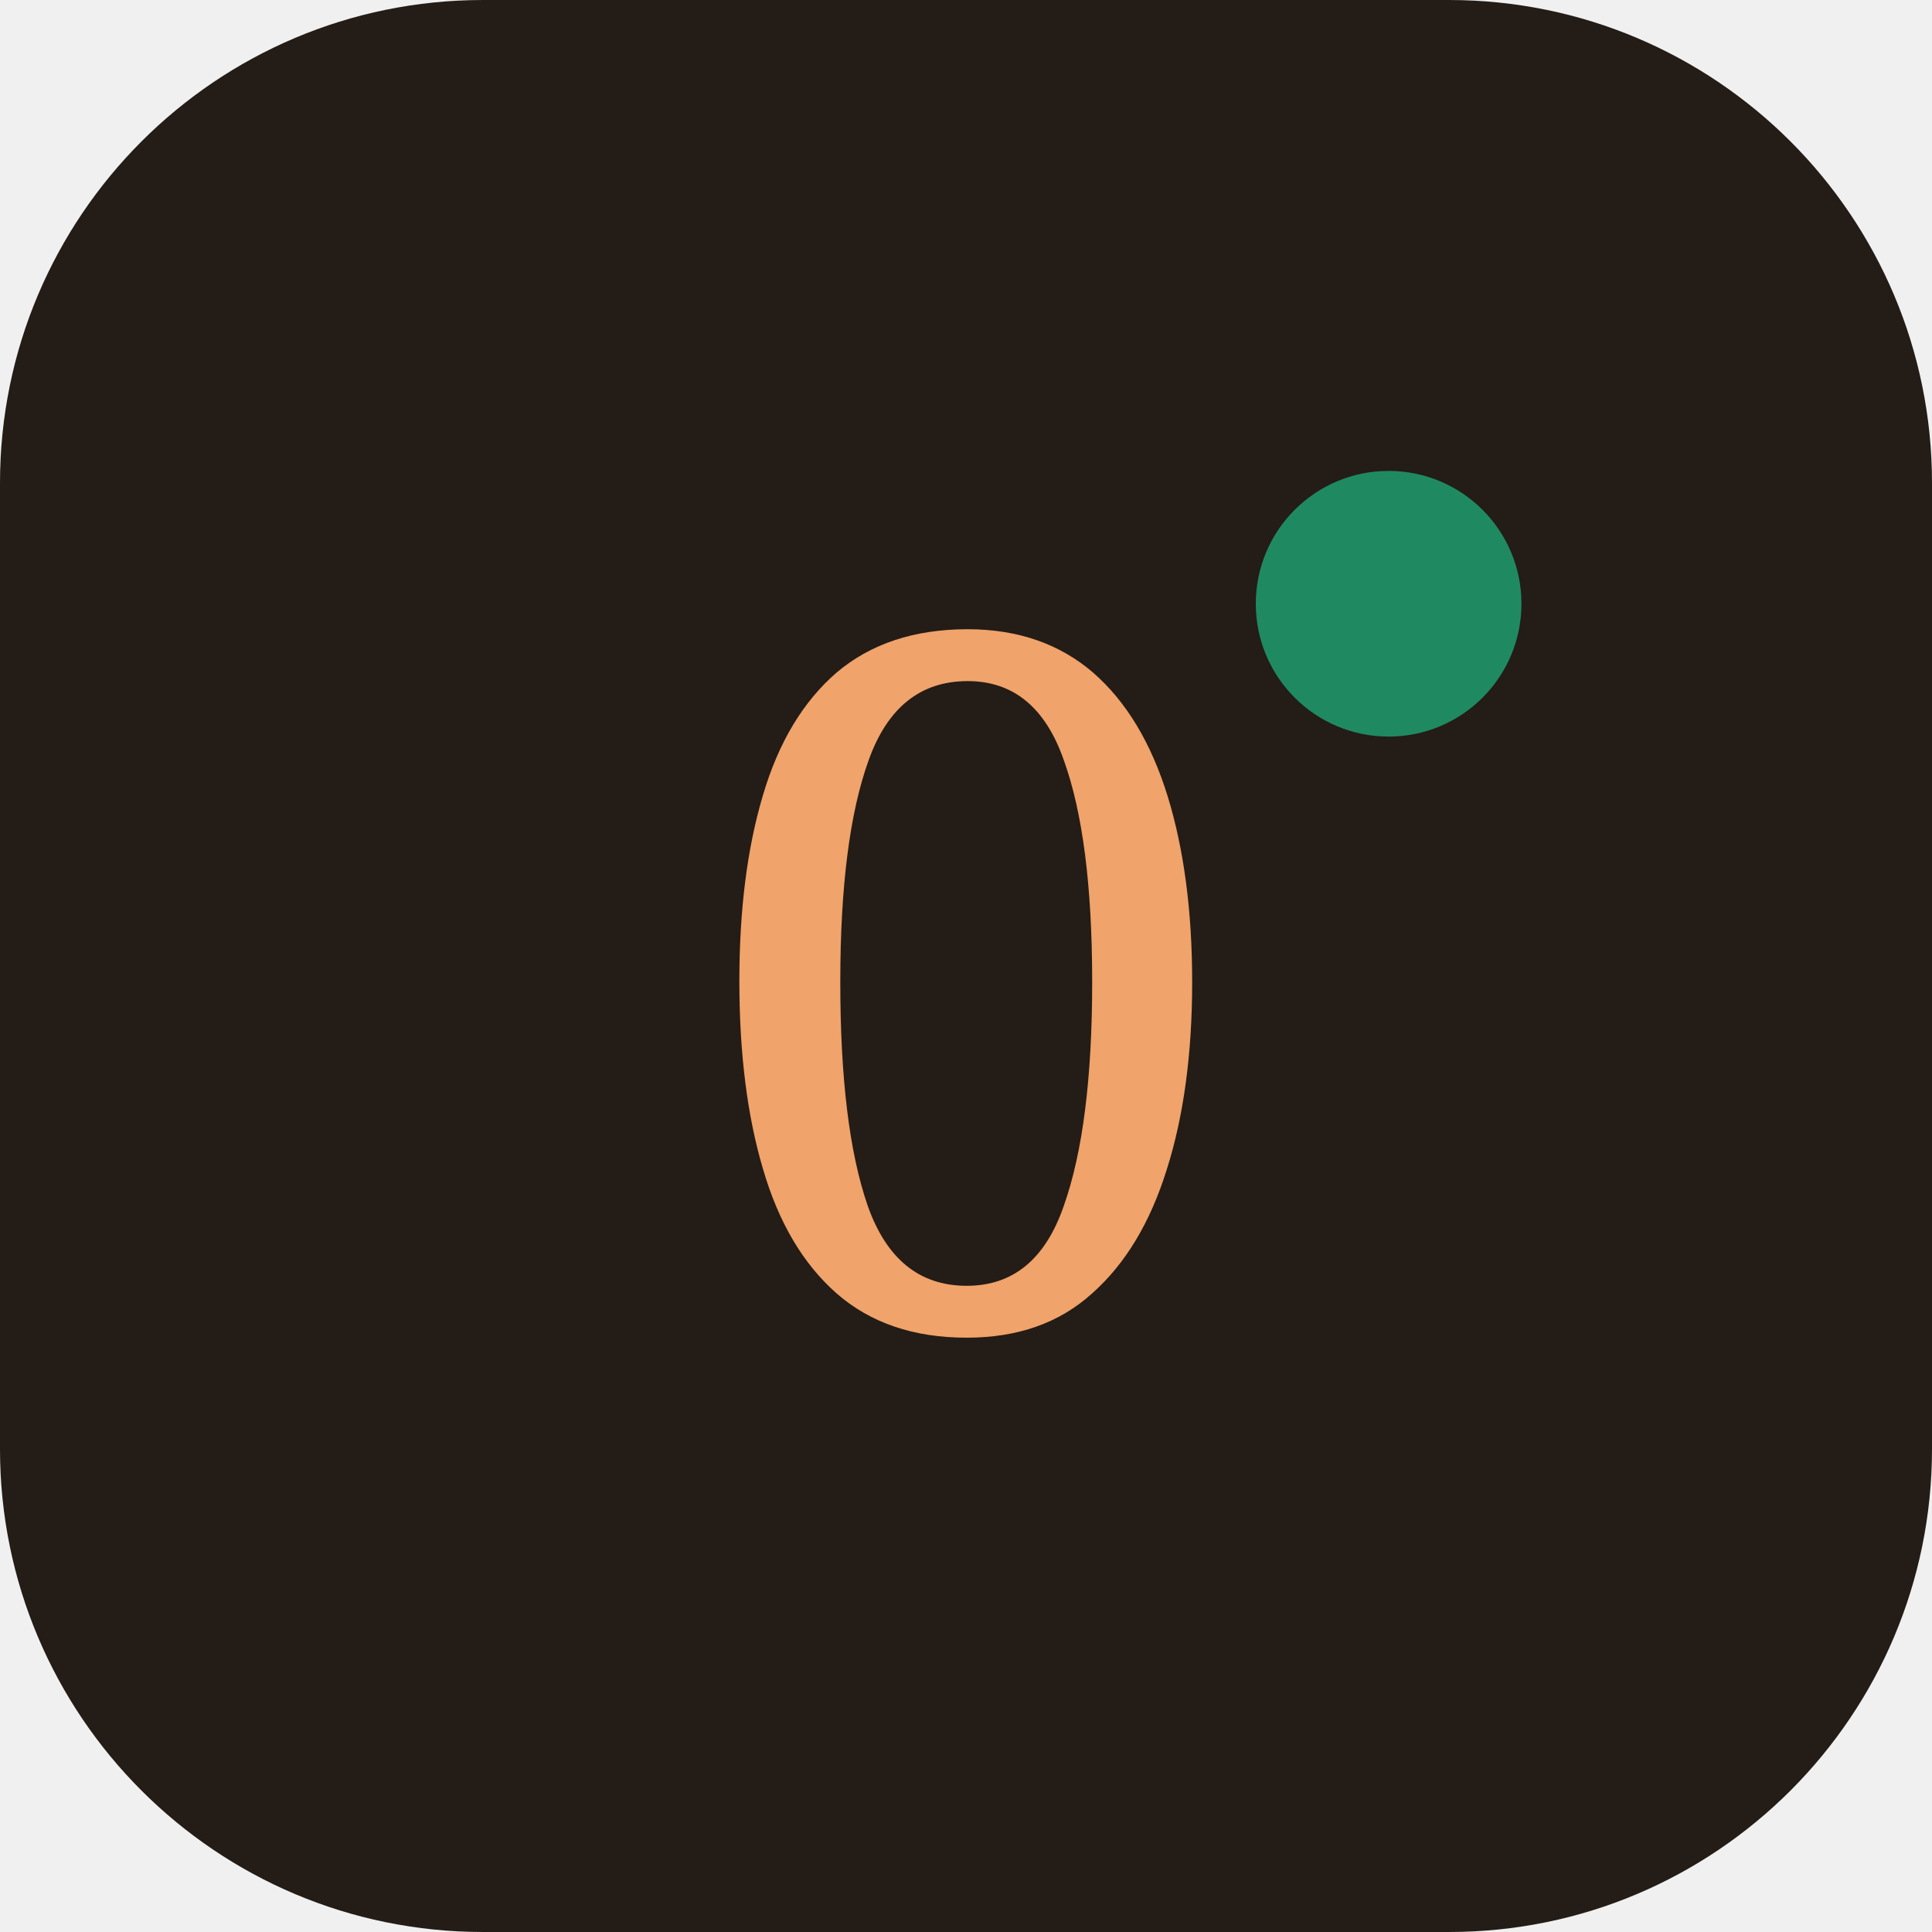
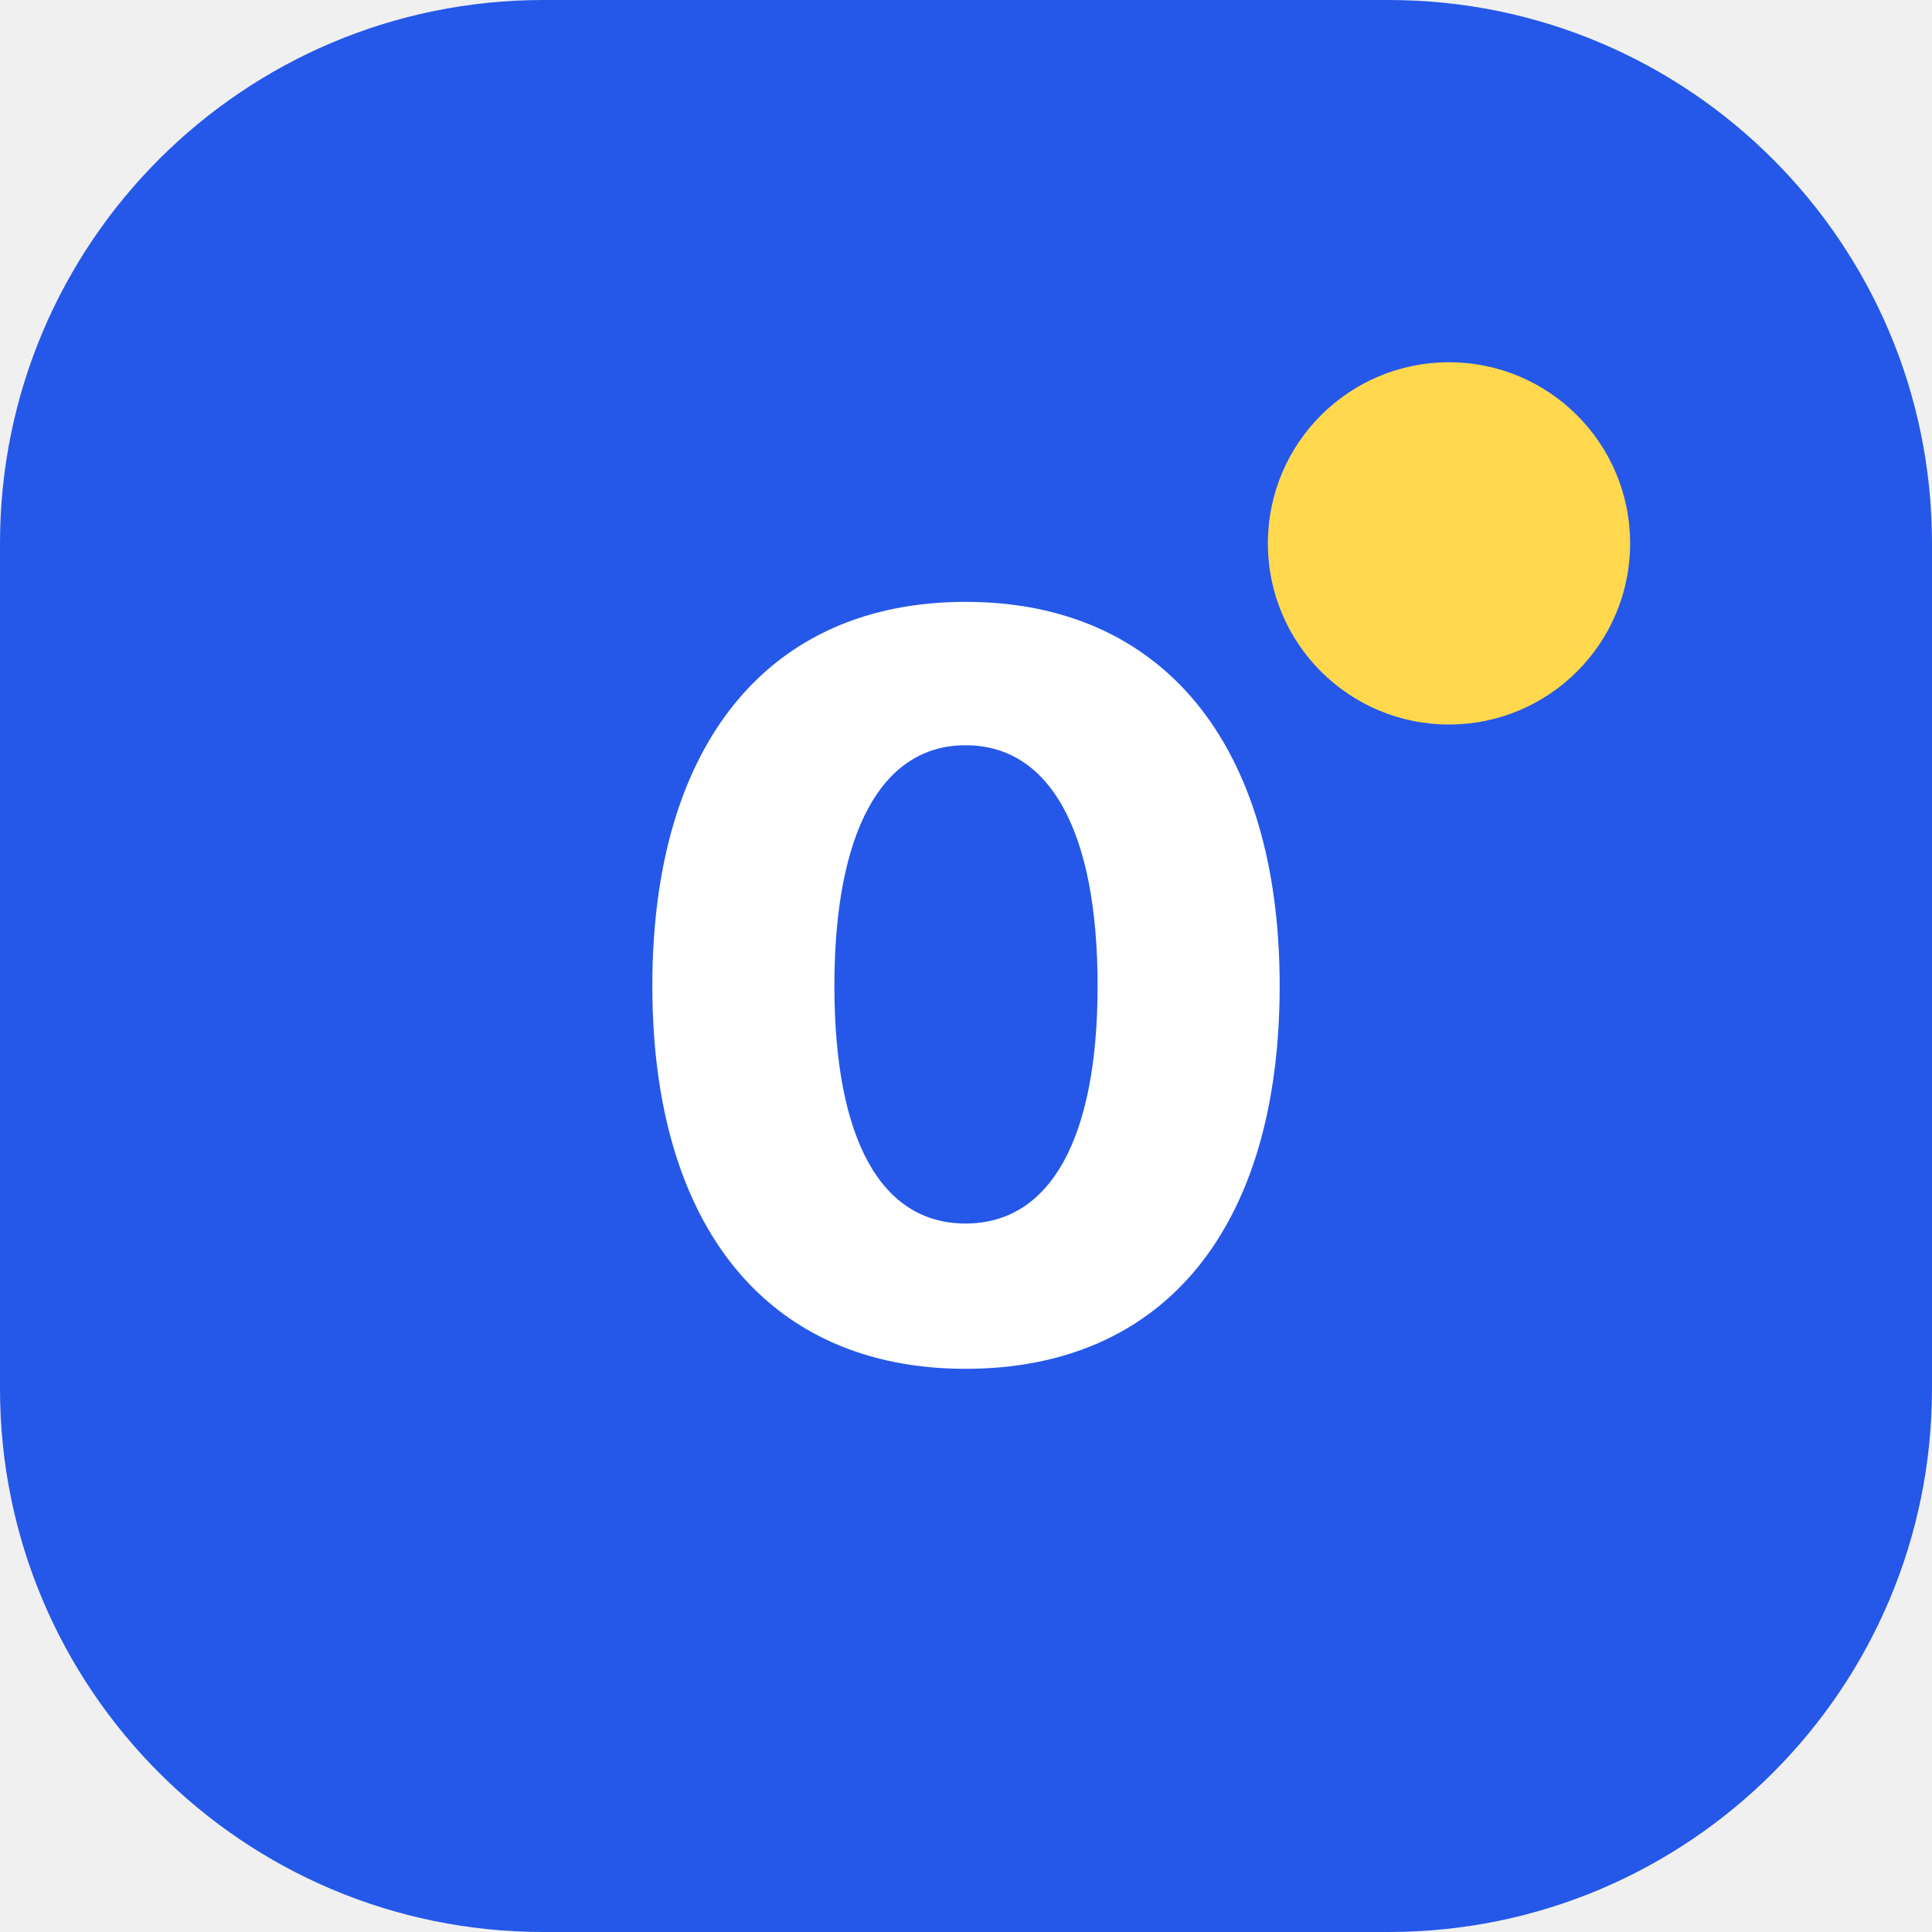
<svg xmlns="http://www.w3.org/2000/svg" viewBox="0 0 32 32">
-   <rect width="32" height="32" rx="8" fill="#241c16" />
-   <text x="16" y="22" text-anchor="middle" font-family="Georgia, serif" font-size="16" fill="#f0a36a">0</text>
-   <circle cx="23" cy="10" r="2.2" fill="#1f8a62" />
+   <rect width="32" height="32" rx="9" fill="#2558e8" />
+   <text x="16" y="22.5" text-anchor="middle" font-family="Inter, Arial, sans-serif" font-weight="800" font-size="17" fill="#ffffff">0</text>
+   <circle cx="24" cy="9" r="3" fill="#ffd84d" />
</svg>
